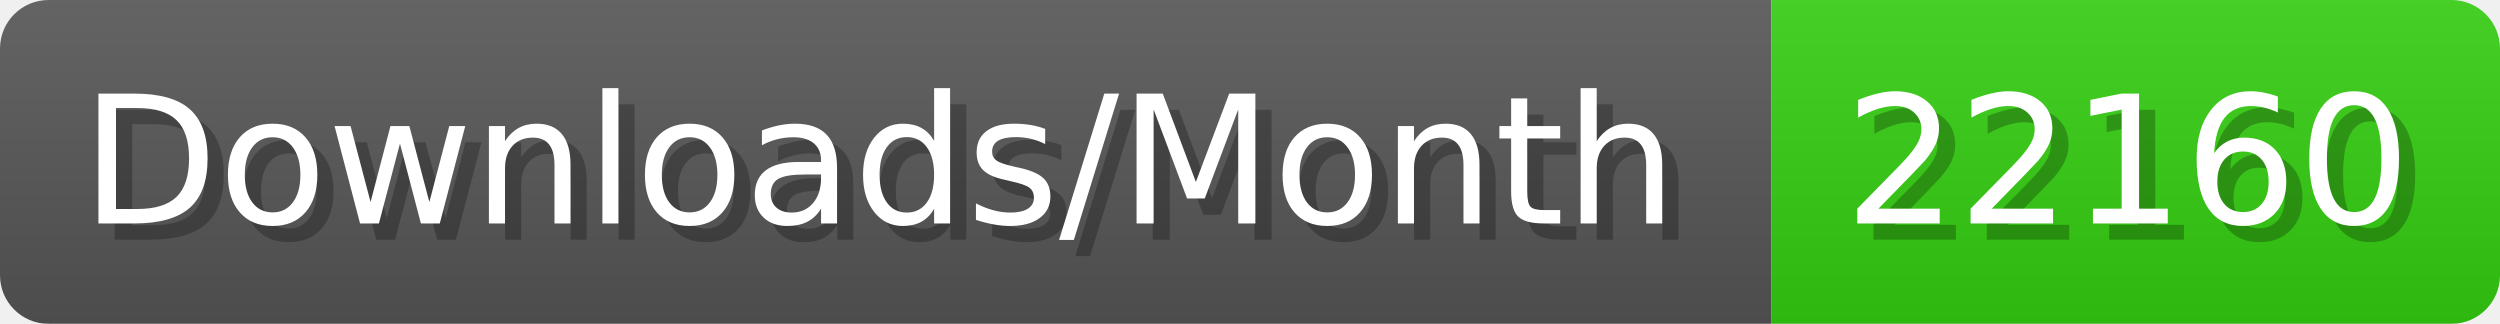
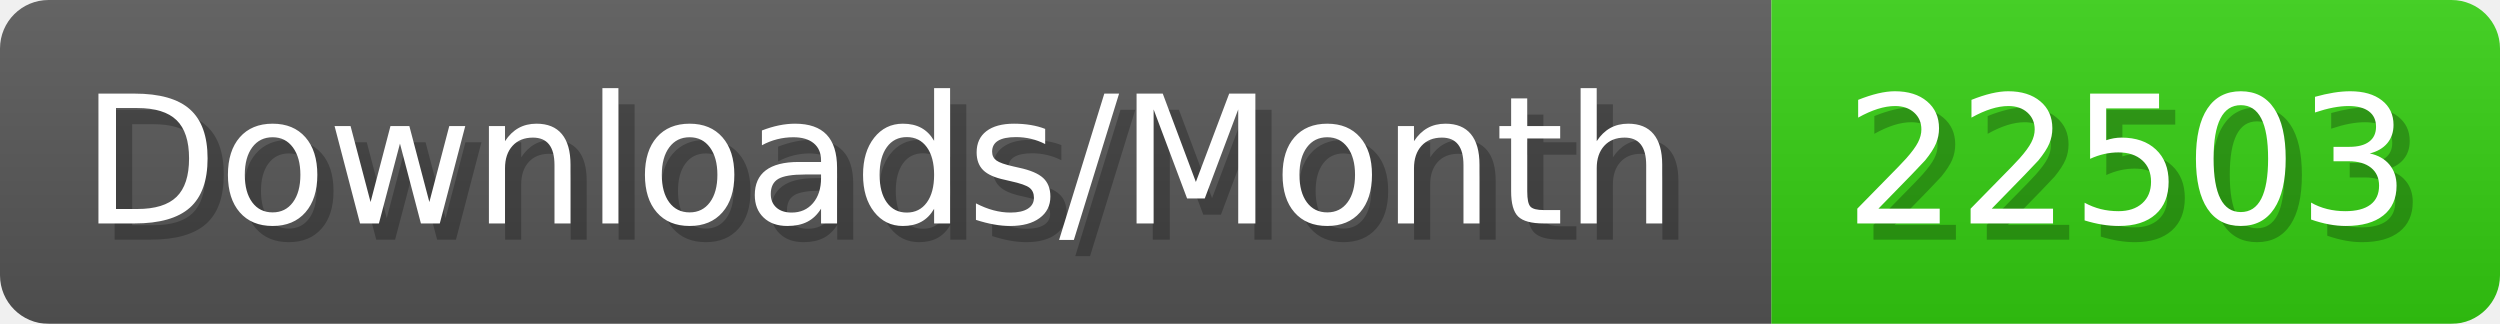
- <svg xmlns="http://www.w3.org/2000/svg" width="154.4" height="20" viewBox="0 0 1544 200" role="img" aria-label="Downloads/Month: 22160">
+ <svg xmlns="http://www.w3.org/2000/svg" width="154.4" height="20" viewBox="0 0 1544 200" role="img" aria-label="Downloads/Month: 22503">
  <linearGradient id="YlXUI" x2="0" y2="100%">
    <stop offset="0" stop-opacity=".1" stop-color="#EEE" />
    <stop offset="1" stop-opacity=".1" />
  </linearGradient>
  <mask id="JHhop">
    <rect width="1544" height="200" rx="30" fill="#FFF" />
  </mask>
  <g mask="url(#JHhop)">
    <rect width="1094" height="200" fill="#555" />
    <rect width="450" height="200" fill="#3C1" x="1094" />
    <rect width="1544" height="200" fill="url(#YlXUI)" />
  </g>
  <g aria-hidden="true" fill="#fff" text-anchor="start" font-family="Verdana,DejaVu Sans,sans-serif" font-size="110">
    <text x="60" y="148" textLength="994" fill="#000" opacity="0.25">Downloads/Month</text>
    <text x="50" y="138" textLength="994">Downloads/Month</text>
-     <text x="1149" y="148" textLength="350" fill="#000" opacity="0.25">22160</text>
-     <text x="1139" y="138" textLength="350">22160</text>
+     <text x="1149" y="148" textLength="350" fill="#000" opacity="0.25">22503</text>
+     <text x="1139" y="138" textLength="350">22503</text>
  </g>
</svg>
